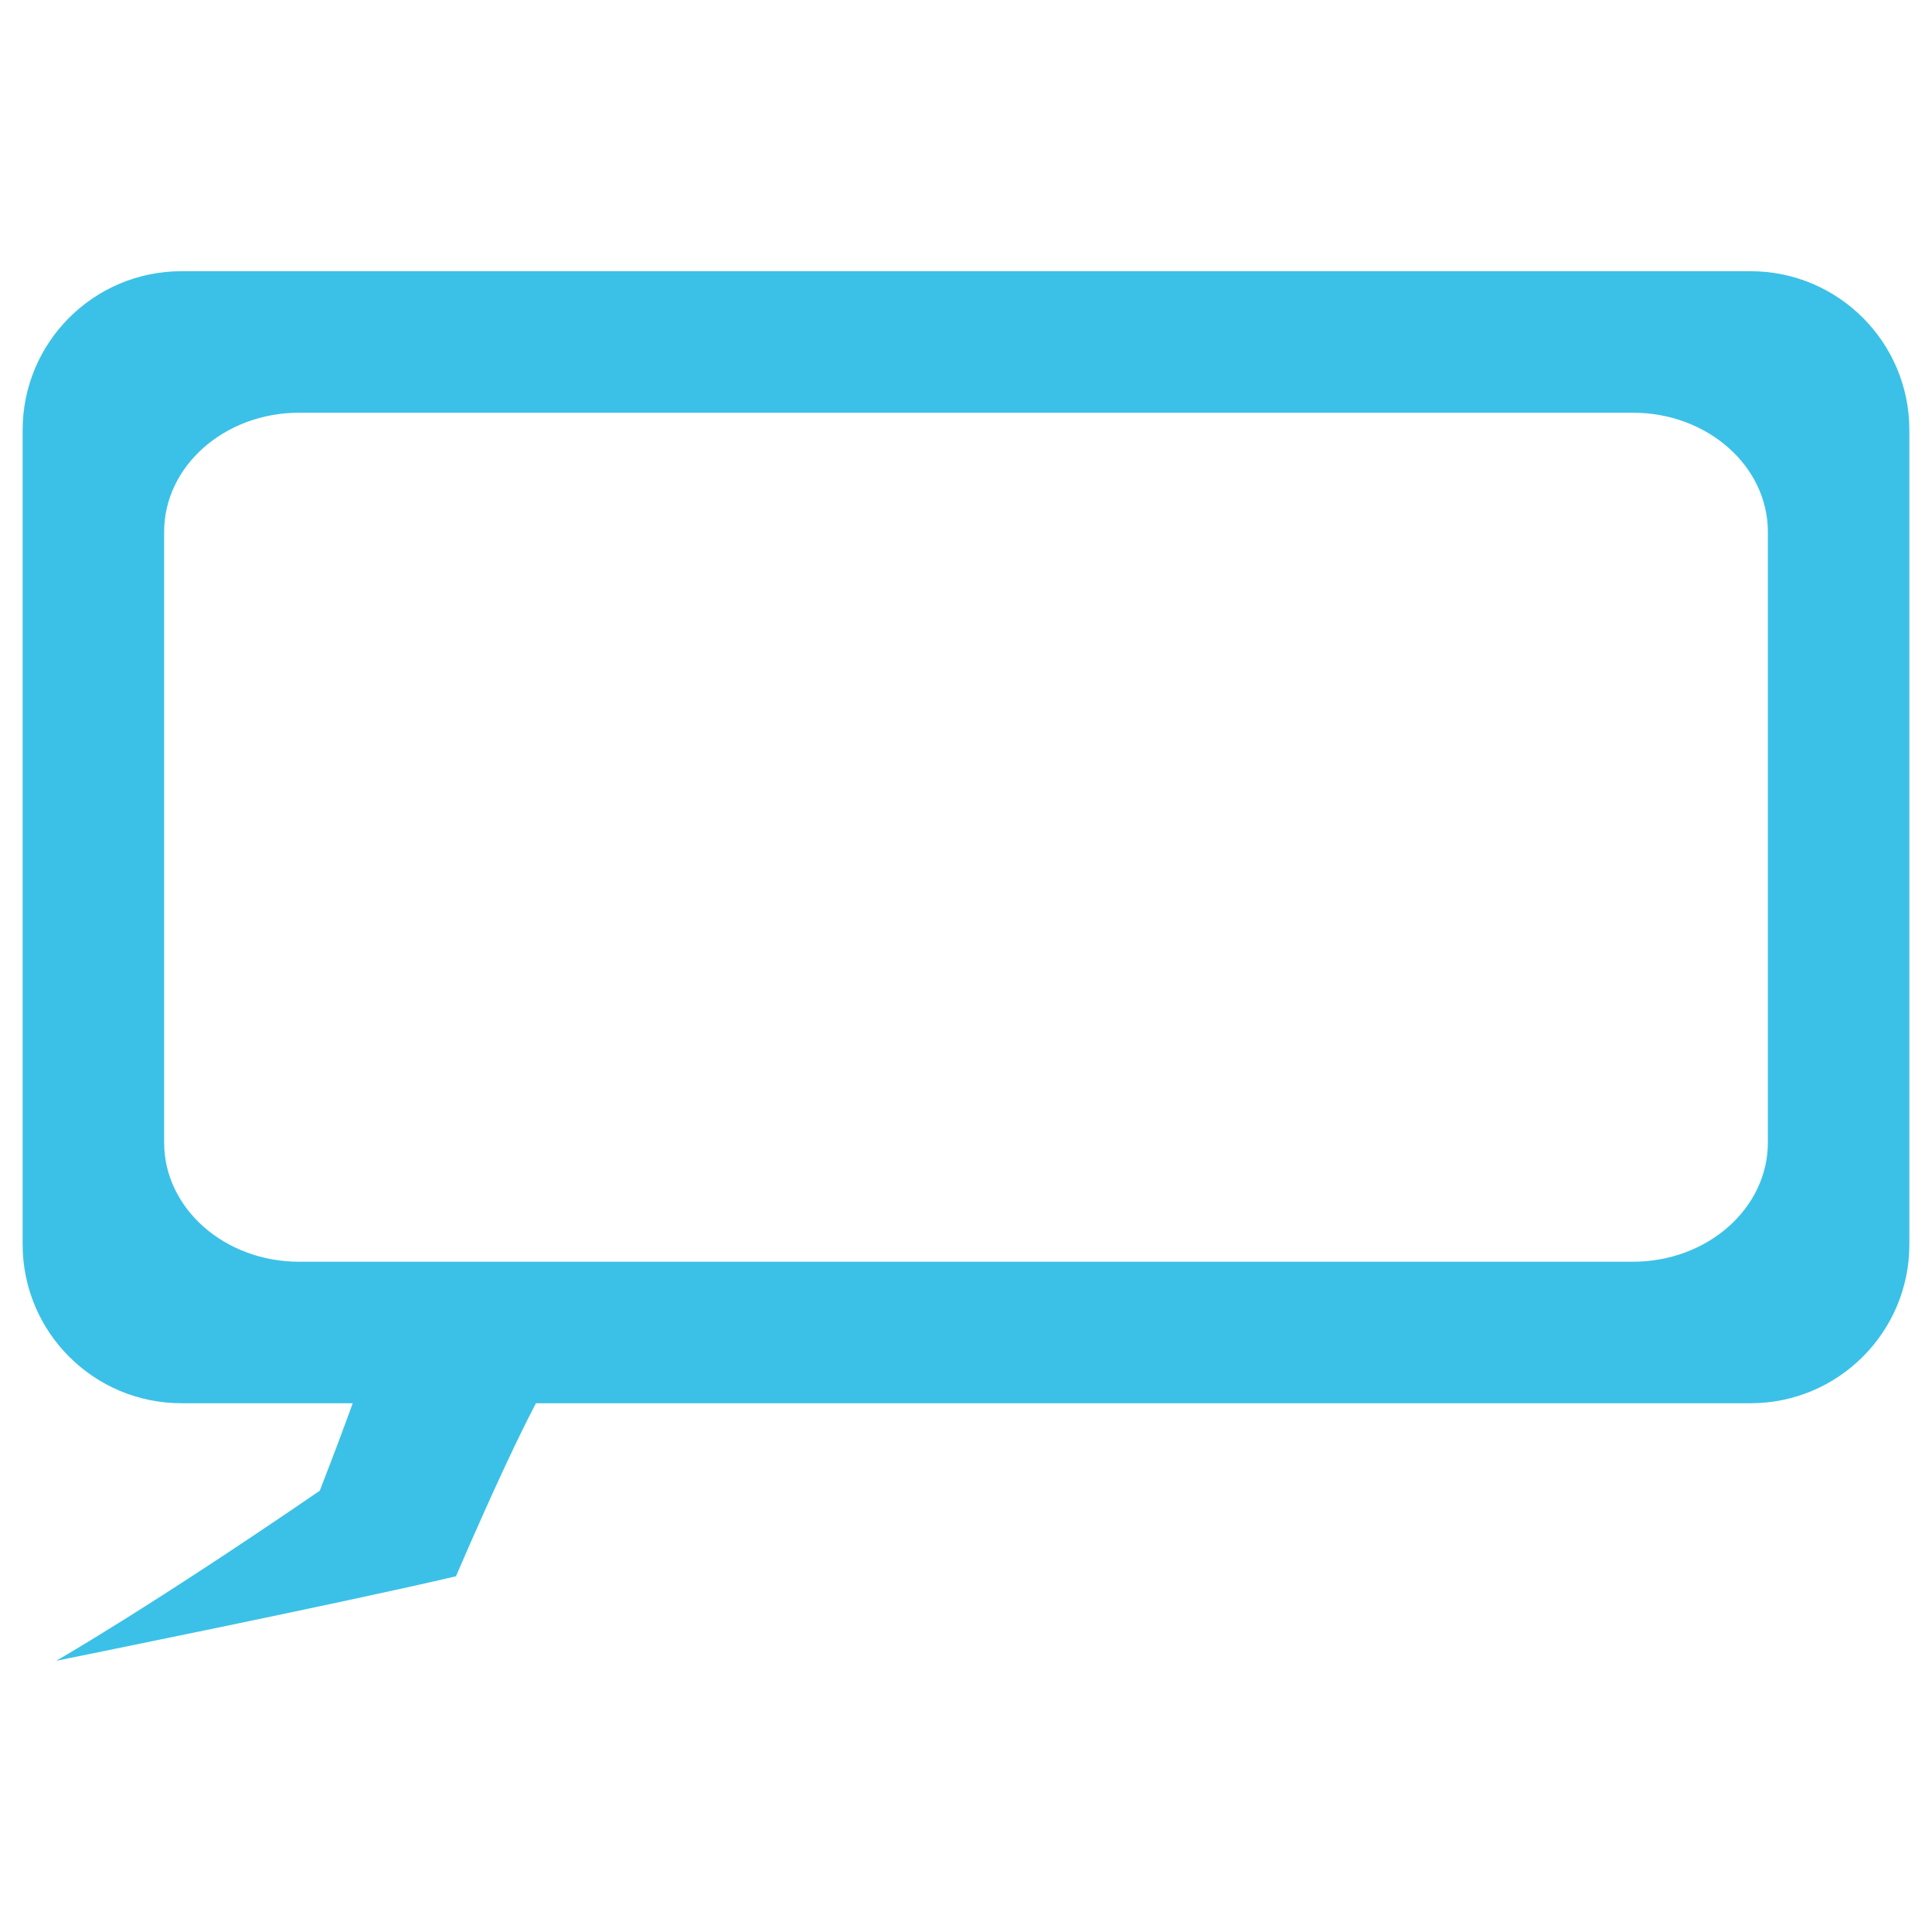
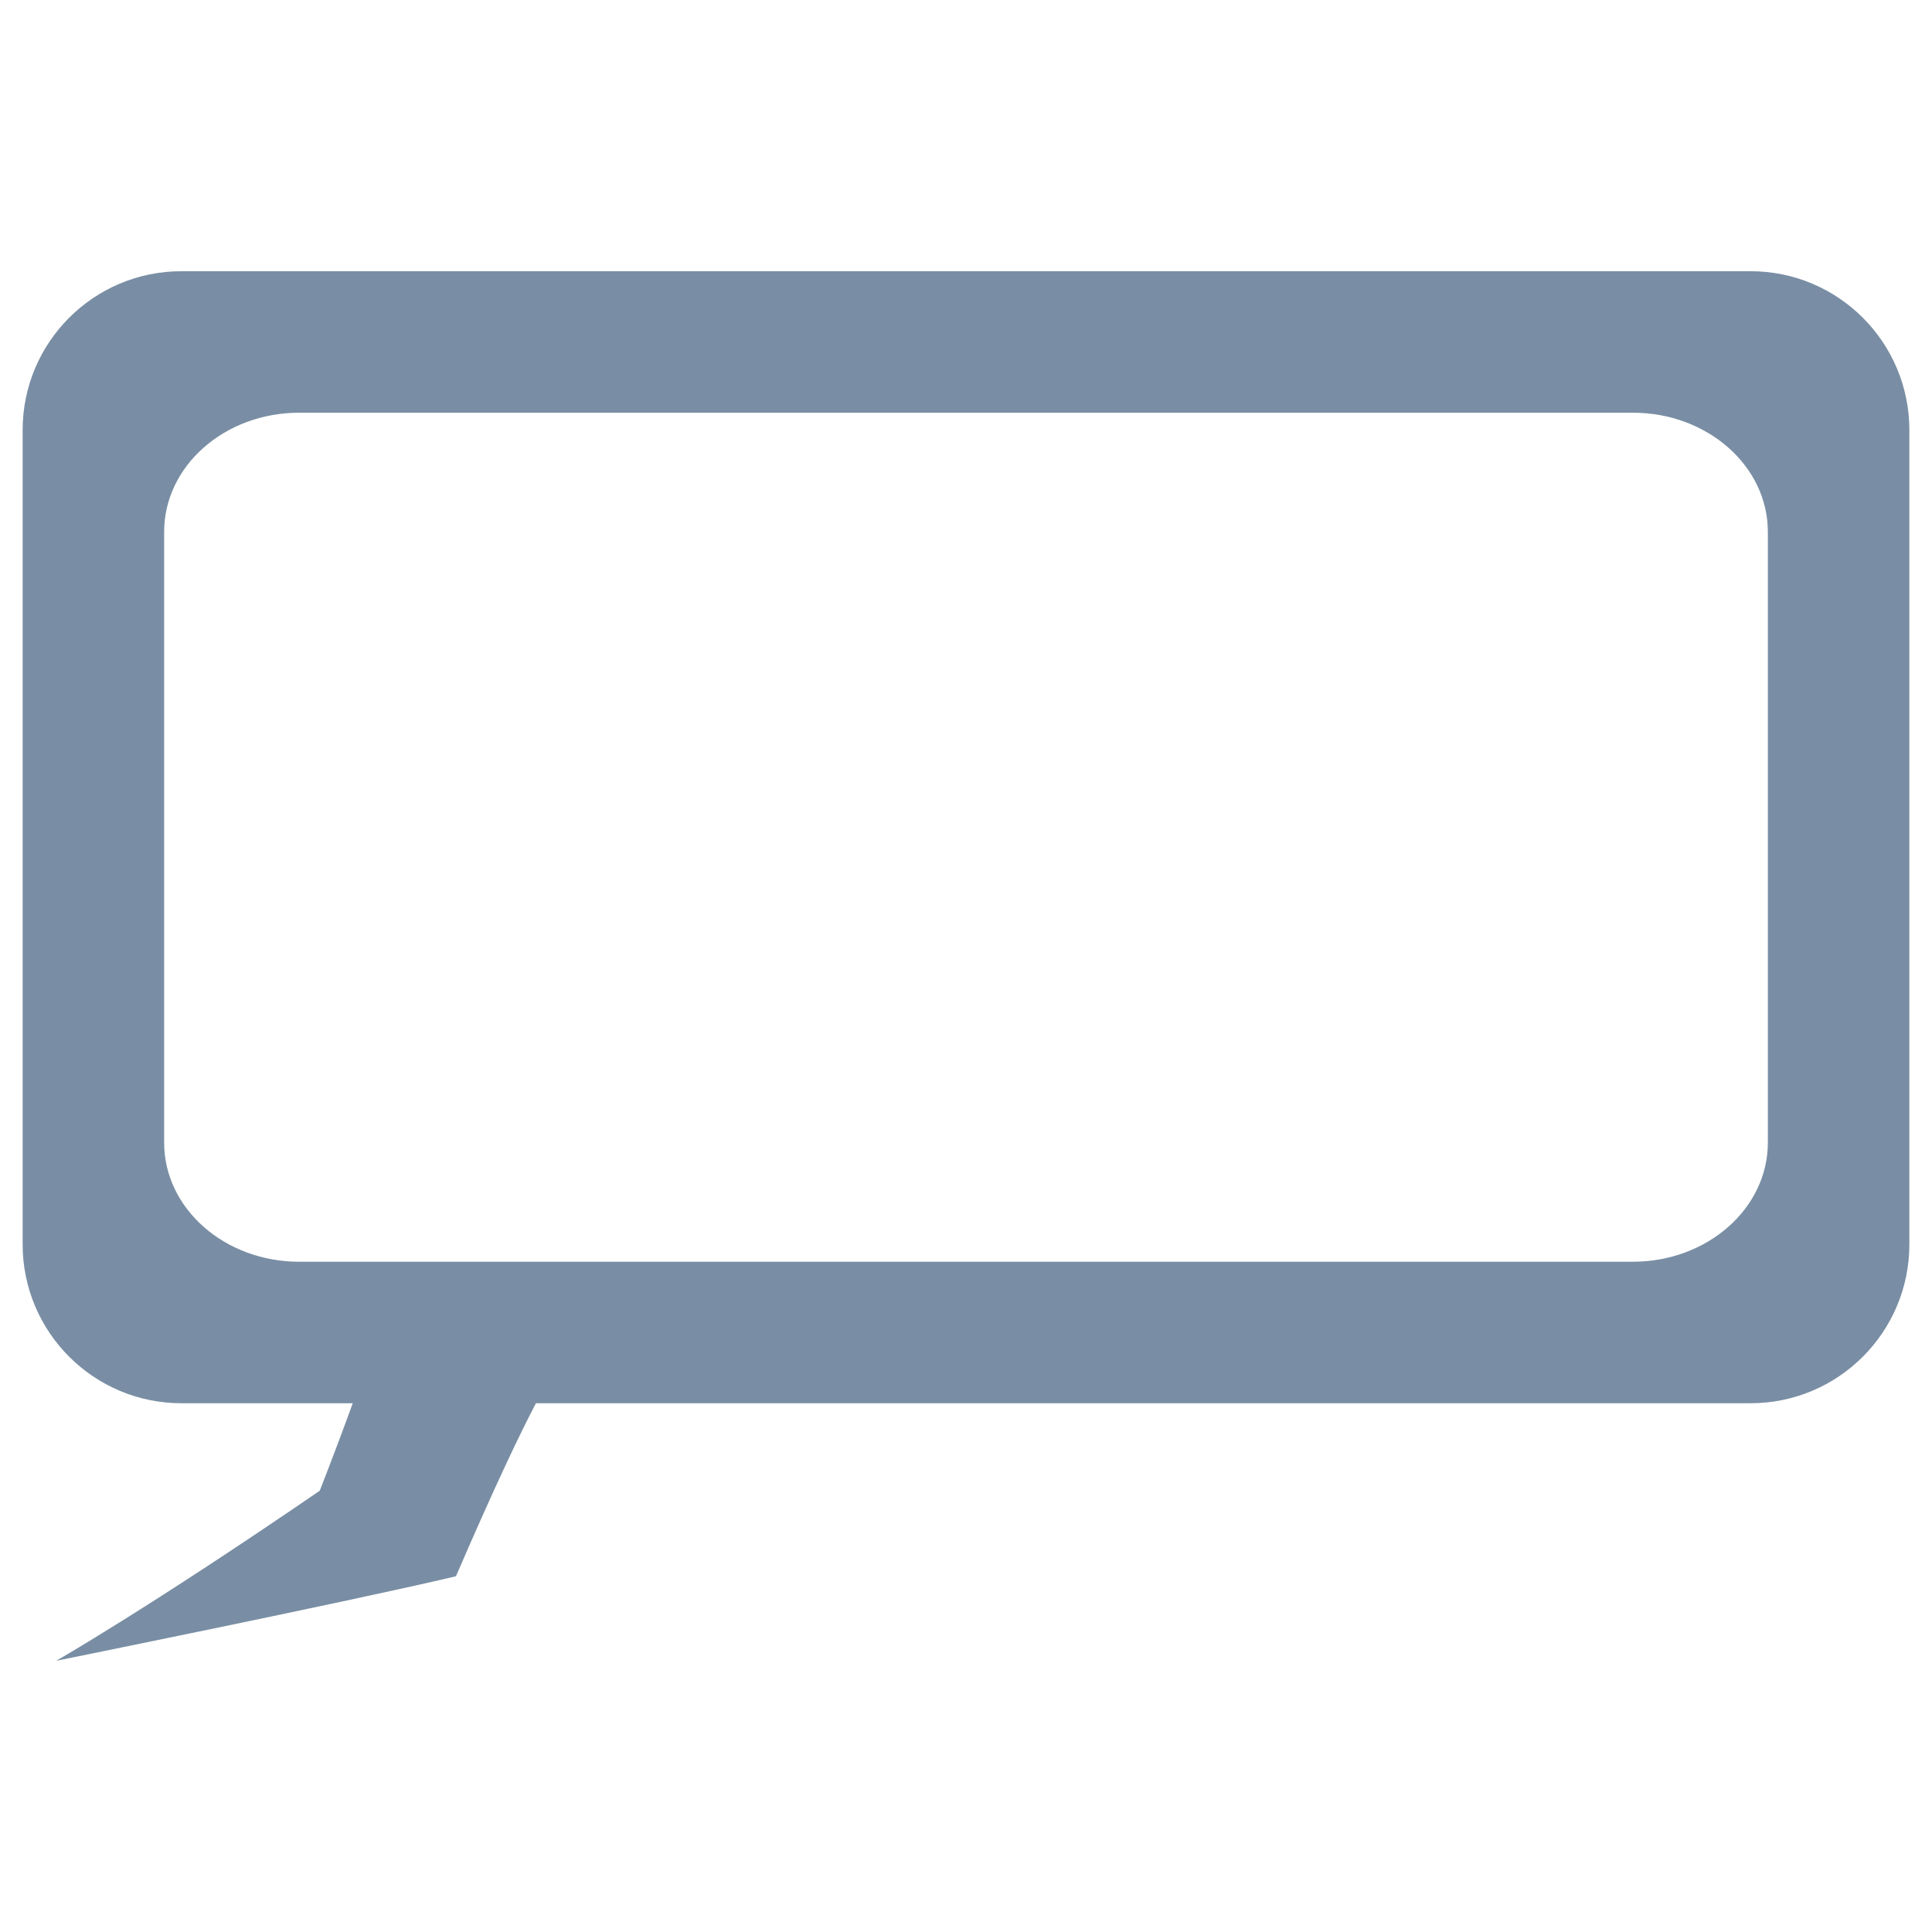
<svg xmlns="http://www.w3.org/2000/svg" width="512" height="512" viewBox="0 0 512 512" version="1.1" id="svg1">
  <defs id="defs1">
    </defs>
  <g id="layer1">
-     <path id="rect3" style="fill:#3bc1e7;stroke-width:54.918;fill-opacity:1" d="M 48.092,71.873 A 42.093,42.093 0 0 0 6,113.965 v 215.816 a 42.093,42.093 0 0 0 42.092,42.092 H 93.48 c -2.428,6.684 -5.249,14.24 -8.748,23.19 -45.431,31.135 -69.844,45.063 -69.844,45.063 0,0 77.006,-15.551 105.942,-22.398 10.301,-23.857 16.922,-37.703 21.202,-45.855 h 321.875 A 42.093,42.093 0 0 0 506,329.781 V 113.965 A 42.093,42.093 0 0 0 463.908,71.873 Z M 79.279,109.373 H 432.721 A 35.779,31.569 0 0 1 468.5,140.945 V 302.802 a 35.779,31.569 0 0 1 -35.779,31.571 H 79.279 A 35.779,31.569 0 0 1 43.5,302.802 V 140.945 a 35.779,31.569 0 0 1 35.779,-31.571 z" />
+     <path id="rect3" style="fill:#798ea4;stroke-width:54.918;fill-opacity:1" d="M 48.092,71.873 A 42.093,42.093 0 0 0 6,113.965 v 215.816 a 42.093,42.093 0 0 0 42.092,42.092 H 93.48 c -2.428,6.684 -5.249,14.24 -8.748,23.19 -45.431,31.135 -69.844,45.063 -69.844,45.063 0,0 77.006,-15.551 105.942,-22.398 10.301,-23.857 16.922,-37.703 21.202,-45.855 h 321.875 A 42.093,42.093 0 0 0 506,329.781 V 113.965 A 42.093,42.093 0 0 0 463.908,71.873 Z M 79.279,109.373 H 432.721 A 35.779,31.569 0 0 1 468.5,140.945 V 302.802 a 35.779,31.569 0 0 1 -35.779,31.571 H 79.279 A 35.779,31.569 0 0 1 43.5,302.802 V 140.945 a 35.779,31.569 0 0 1 35.779,-31.571 z" />
  </g>
</svg>
